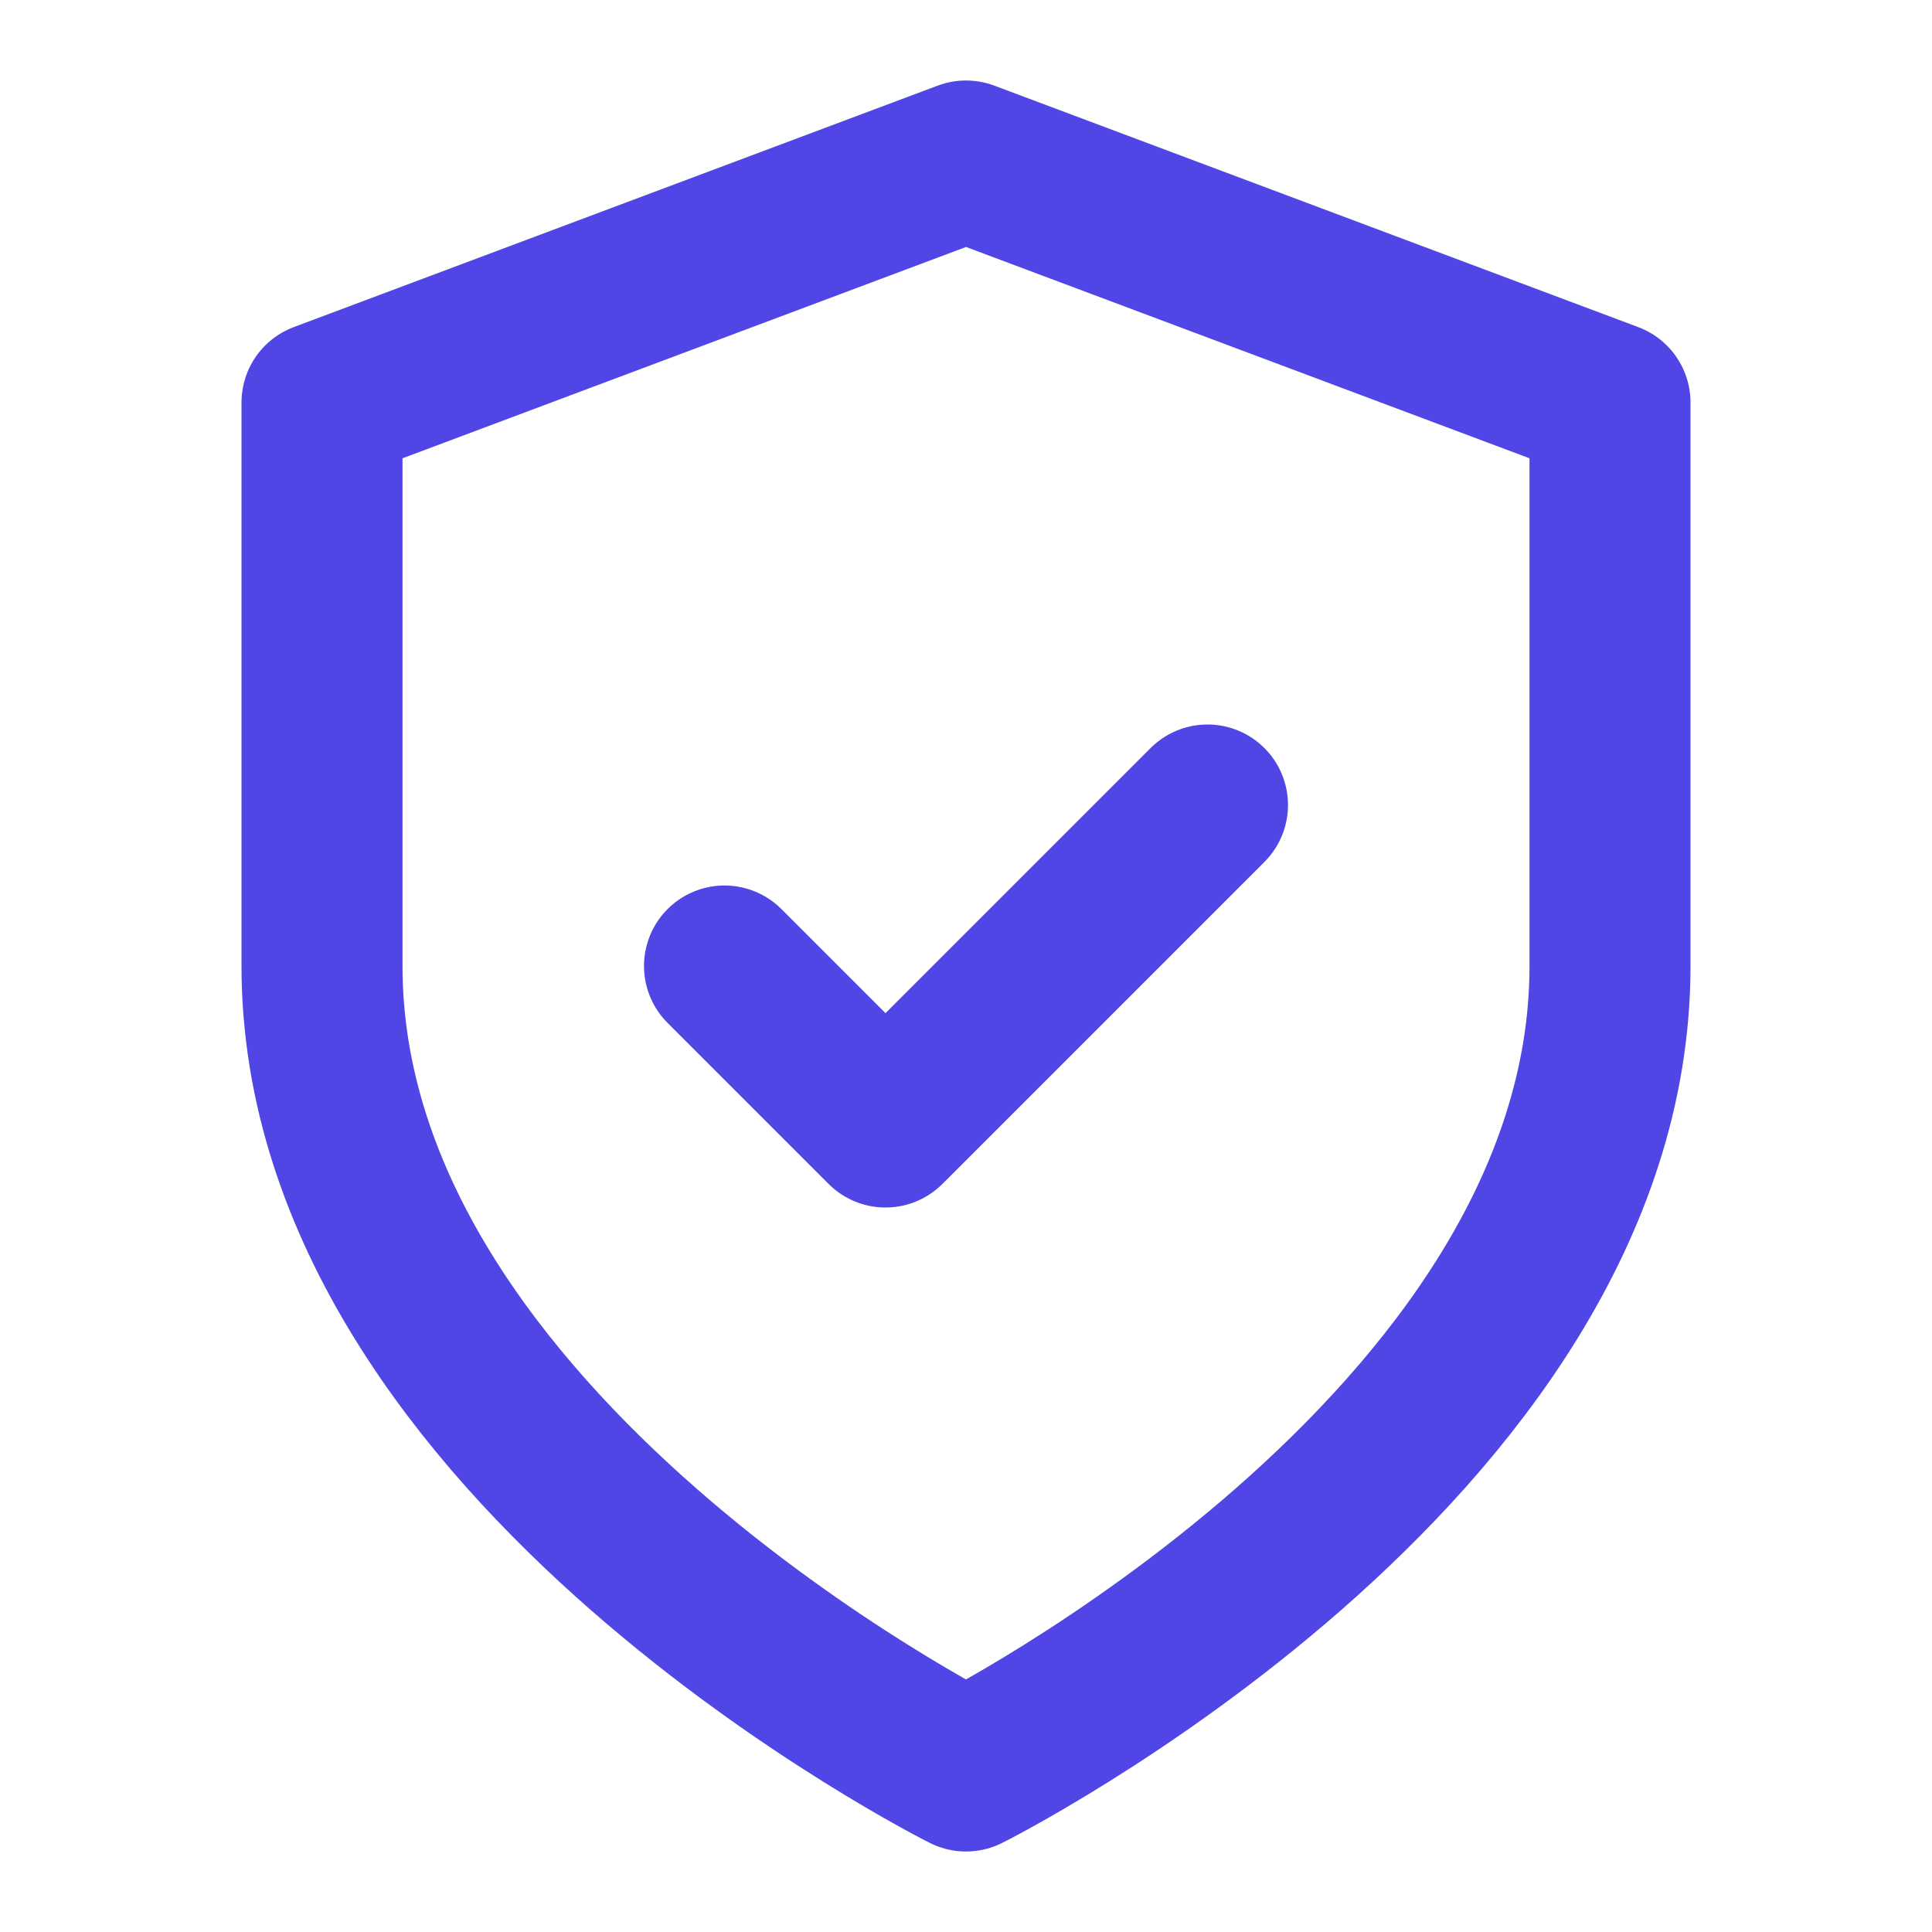
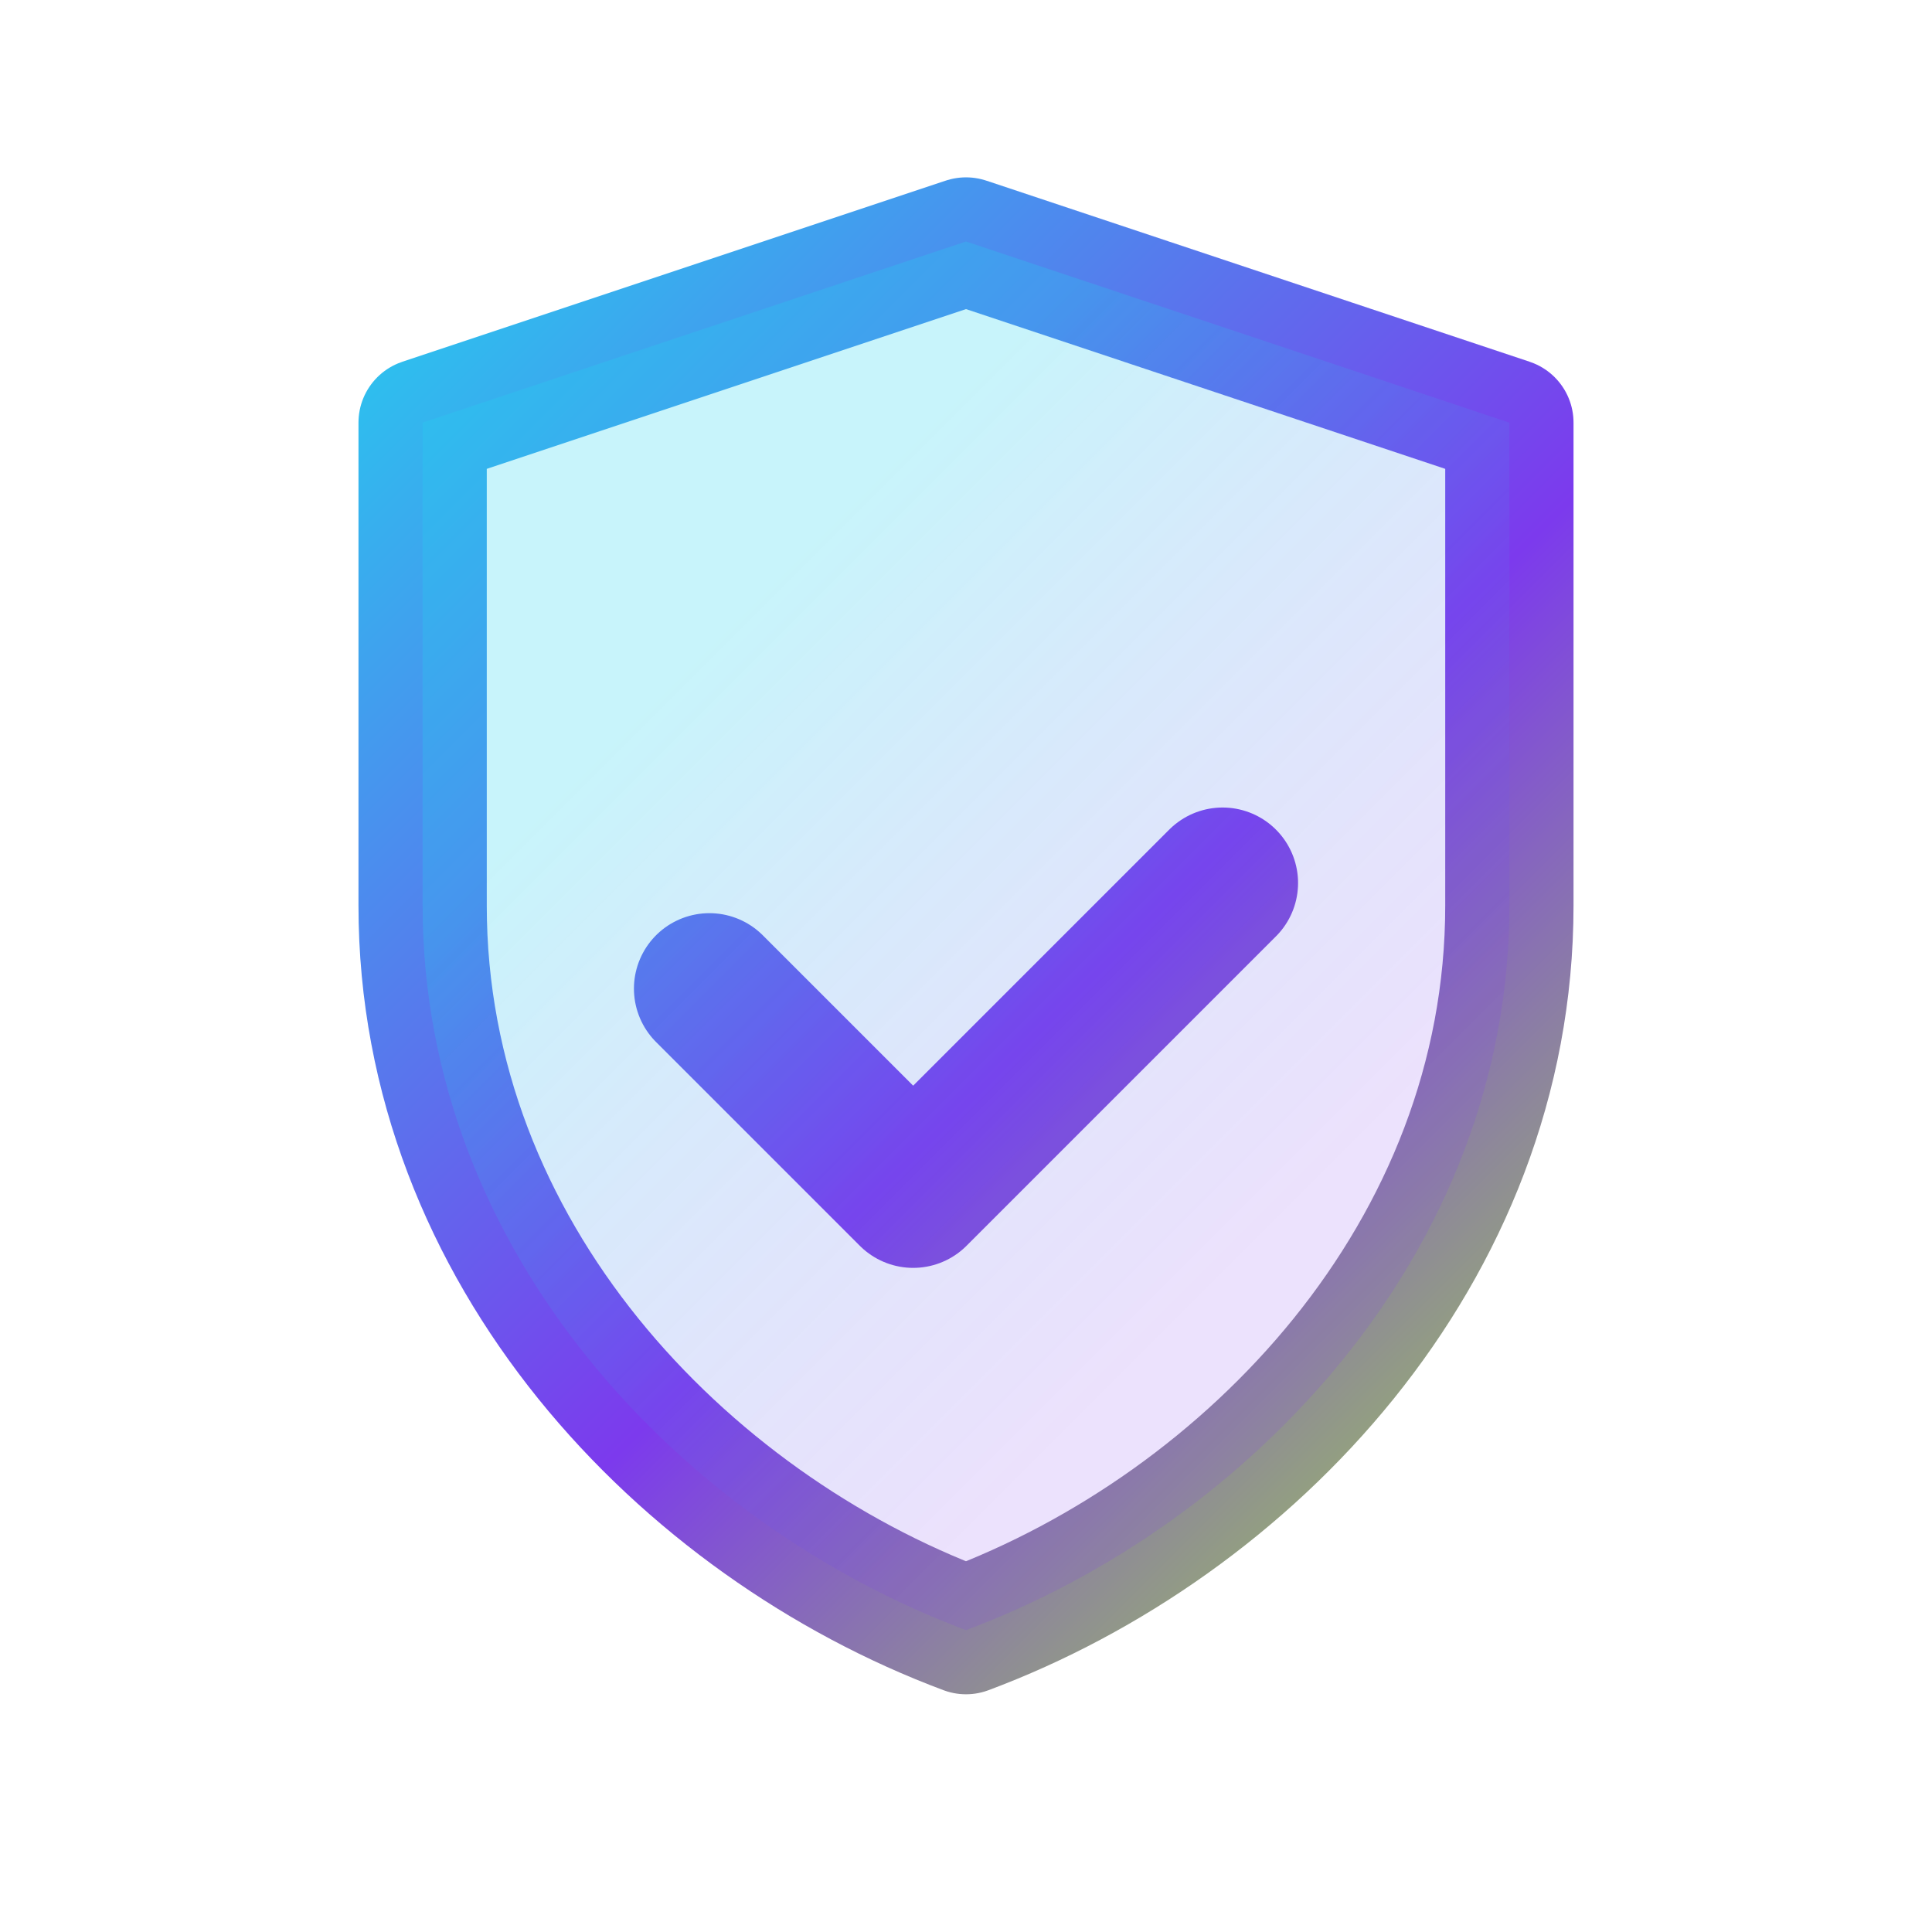
- <svg xmlns="http://www.w3.org/2000/svg" viewBox="0 0 24 24" fill="none" stroke="#4F46E5" stroke-width="2" stroke-linecap="round" stroke-linejoin="round">
-   <path d="M12 22s8-4 8-10V5l-8-3-8 3v7c0 6 8 10 8 10" />
-   <path d="m9 12 2 2 4-4" />
+ <svg xmlns="http://www.w3.org/2000/svg" width="150" height="150" viewBox="0 0 512 512" fill="none">
+   <defs>
+     <linearGradient id="cnGrad" x1="72" y1="72" x2="440" y2="440" gradientUnits="userSpaceOnUse">
+       <stop offset="0" stop-color="#22D3EE" />
+       <stop offset="0.55" stop-color="#7C3AED" />
+       <stop offset="1" stop-color="#A3E635" />
+     </linearGradient>
+     <linearGradient id="cnFill" x1="180" y1="180" x2="332" y2="332" gradientUnits="userSpaceOnUse">
+       <stop offset="0" stop-color="#22D3EE" stop-opacity="0.25" />
+       <stop offset="1" stop-color="#7C3AED" stop-opacity="0.15" />
+     </linearGradient>
+   </defs>
+   <path d="M256 64l144 48v128c0 92-69 164-144 192-75-28-144-100-144-192V112l144-48z" fill="none" stroke="url(#cnGrad)" stroke-width="34" stroke-linejoin="round" stroke-linecap="round" />
+   <path d="M188 262l54 54 82-82" fill="none" stroke="url(#cnGrad)" stroke-width="40" stroke-linecap="round" stroke-linejoin="round" />
+   <path d="M256 64l144 48v128c0 92-69 164-144 192-75-28-144-100-144-192V112l144-48z" fill="url(#cnFill)" />
</svg>
